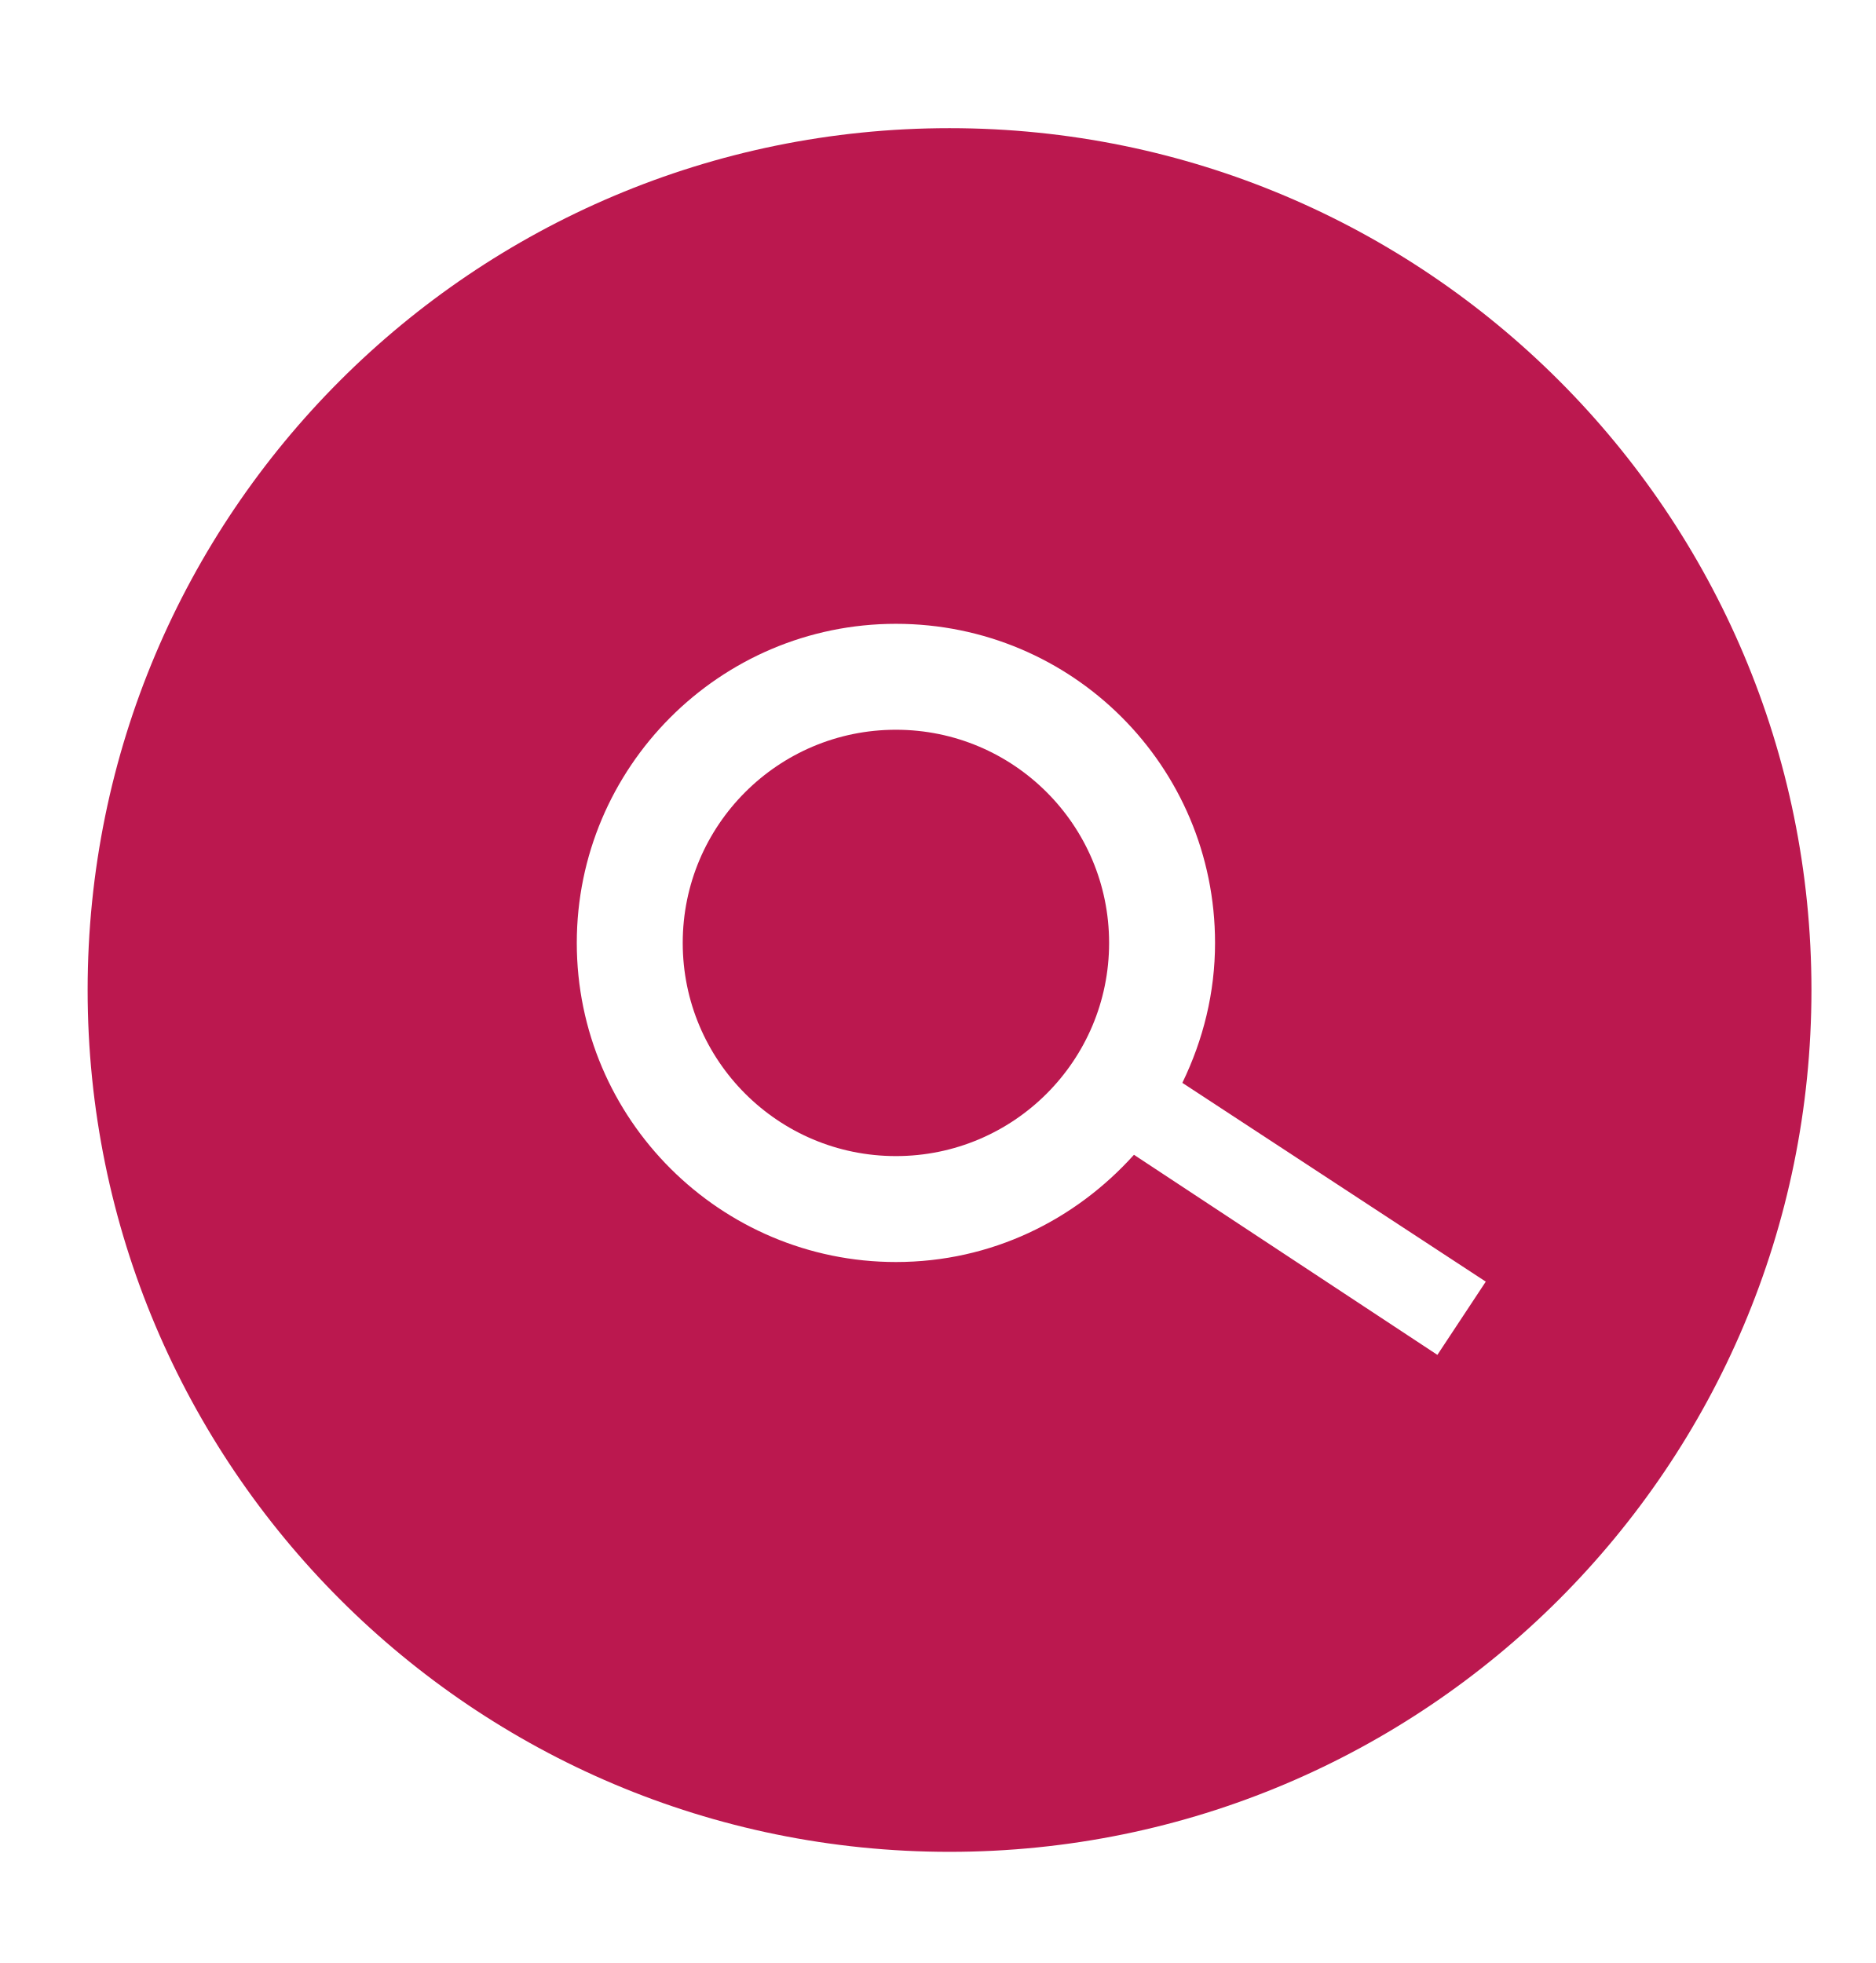
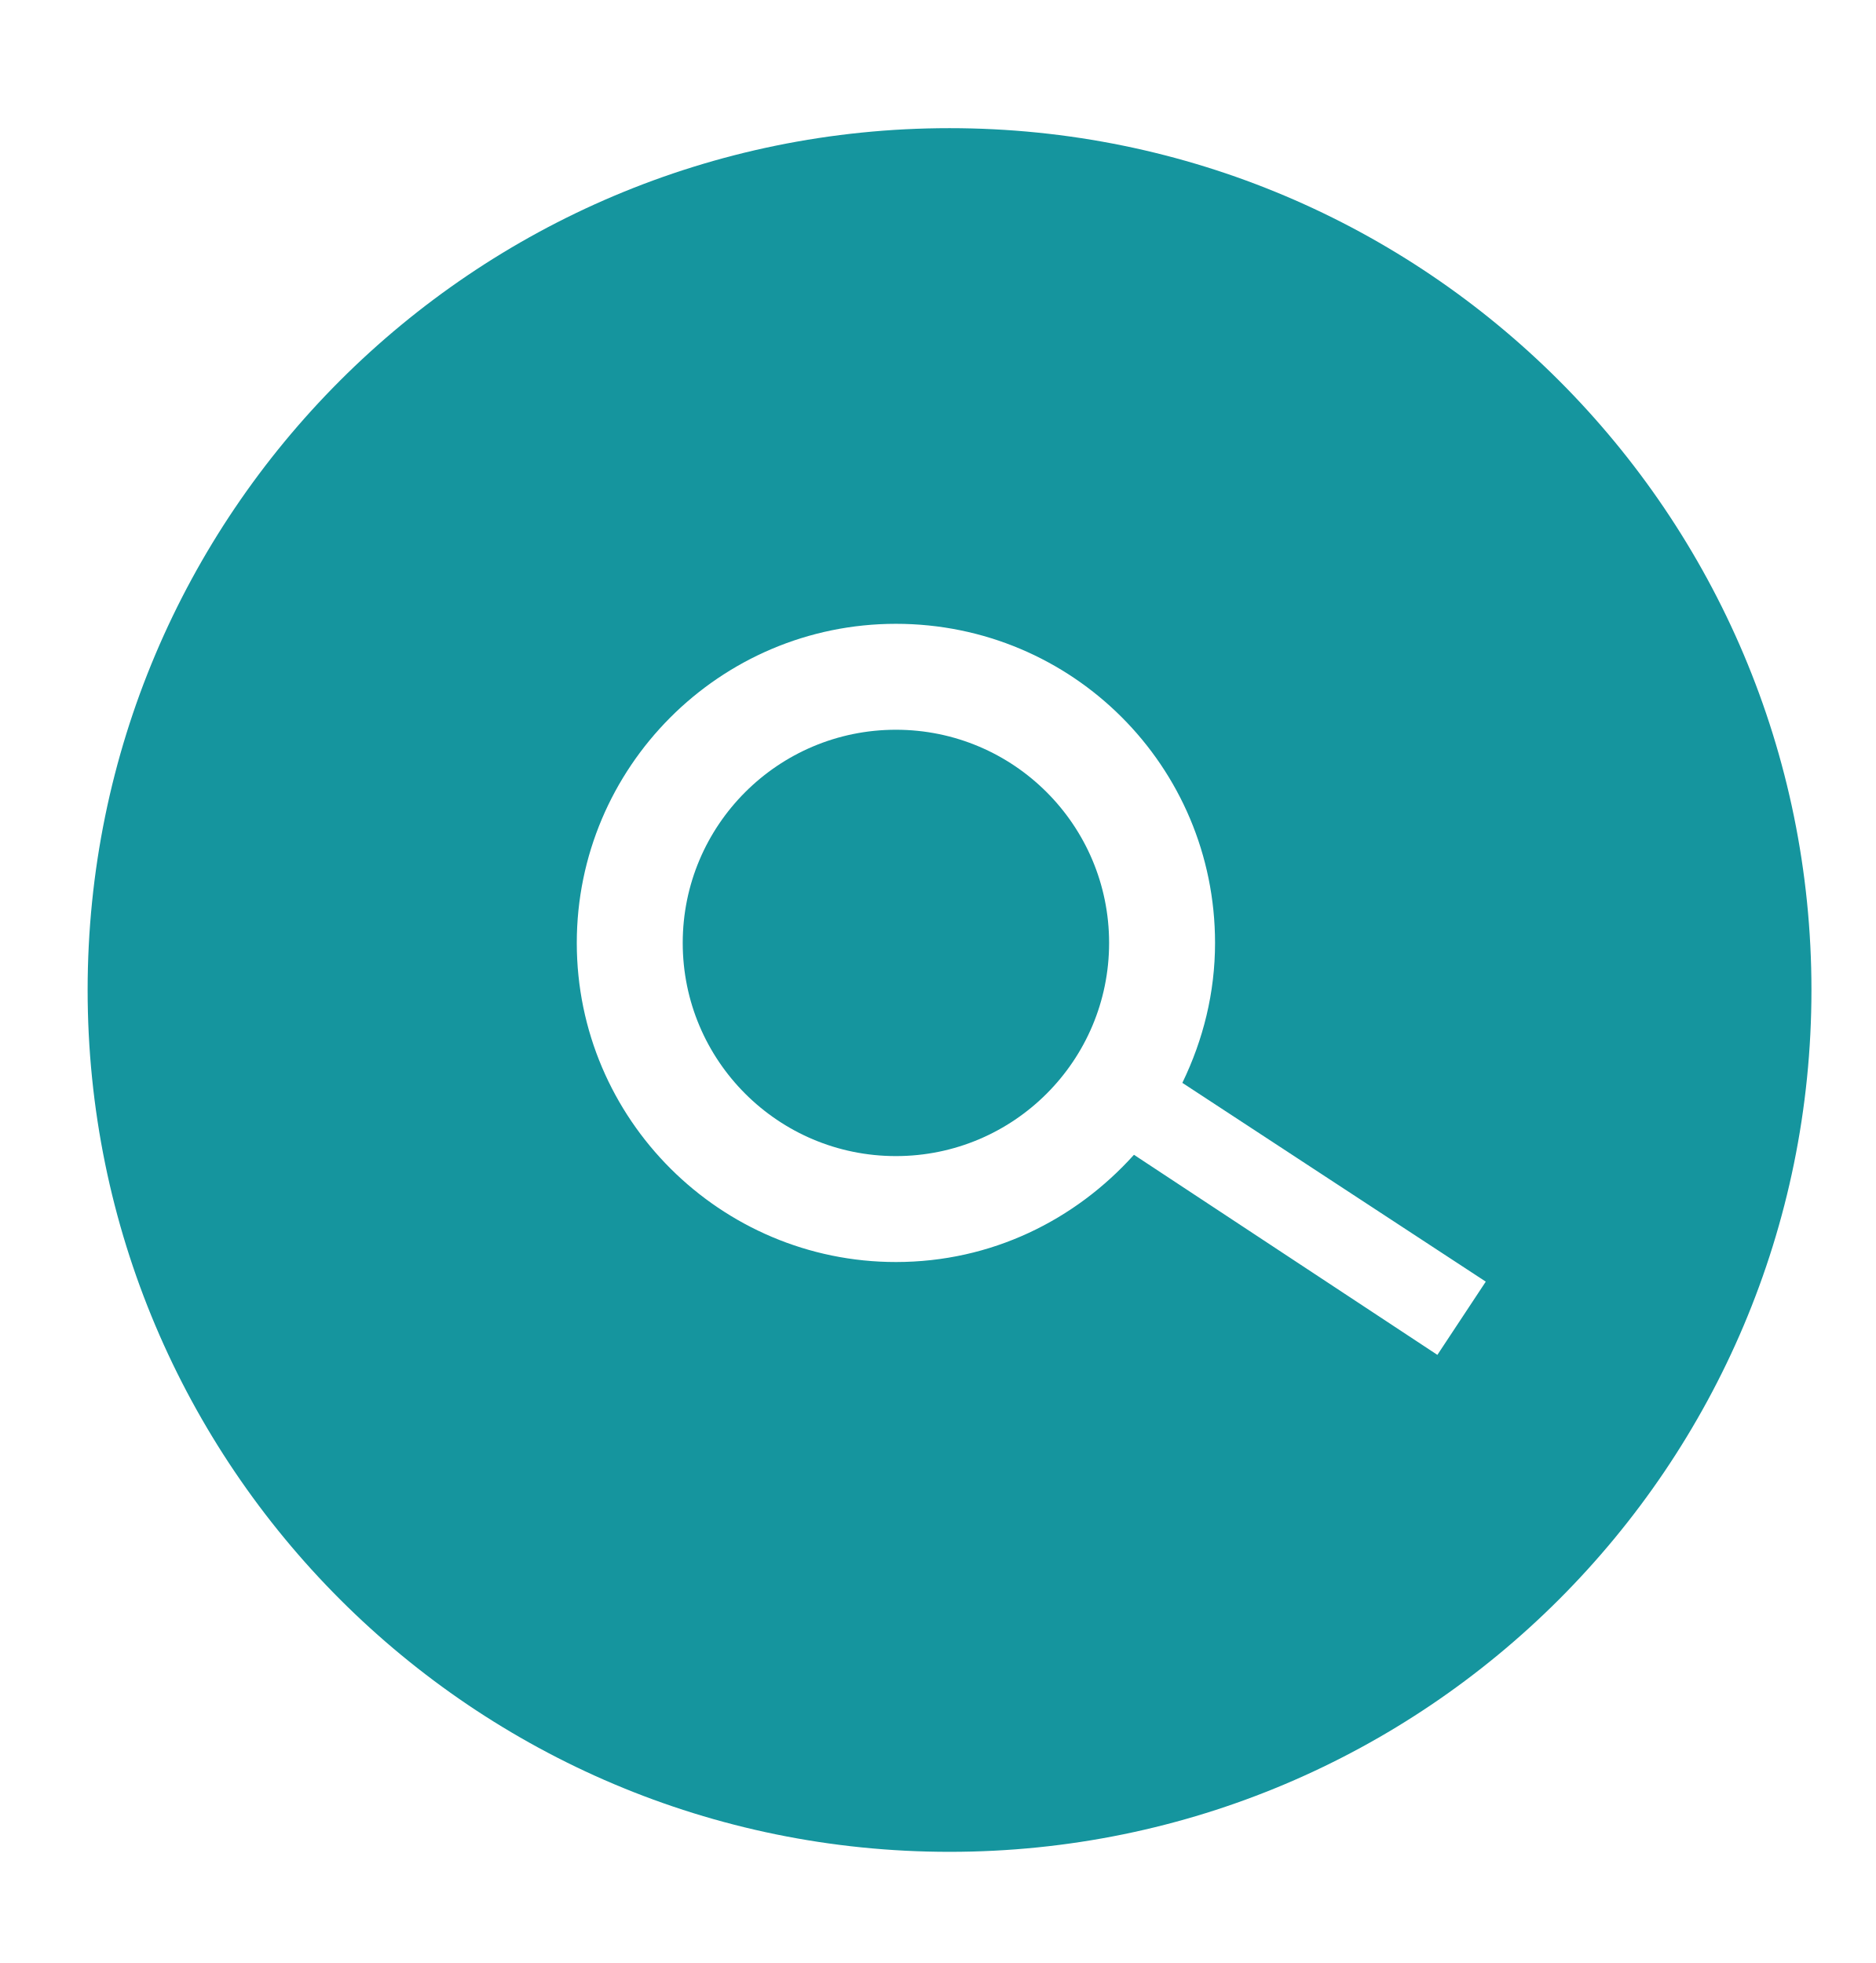
<svg xmlns="http://www.w3.org/2000/svg" version="1.1" id="Layer_1" x="0px" y="0px" viewBox="0 0 143.4 150.1" style="enable-background:new 0 0 143.4 150.1;" xml:space="preserve">
  <style type="text/css">
- 	.st0{fill:#BB184F;}
+ 	.st0{fill:#15959E;}
</style>
  <g>
-     <path class="st0" d="M72.6,9.8C36.2,9.8,6.7,39.3,6.7,75.7c0,36.4,29.5,65.9,65.9,65.9s65.9-29.5,65.9-65.9   C138.5,39.3,109,9.8,72.6,9.8z M109.9,103.6L86.7,88.3c-4.5,5-10.9,8.2-18.2,8.2c-13.4,0-24.4-10.9-24.4-24.4   c0-13.4,10.9-24.4,24.4-24.4s24.4,10.9,24.4,24.4c0,3.8-0.9,7.4-2.5,10.7L113.6,98L109.9,103.6z" />
+     <path class="st0" d="M72.6,9.8C36.2,9.8,6.7,39.3,6.7,75.7s29.5,65.9,65.9,65.9s65.9-29.5,65.9-65.9S109,9.8,72.6,9.8z    M109.9,103.6L86.7,88.3c-4.5,5-10.9,8.2-18.2,8.2c-13.4,0-24.4-10.9-24.4-24.4c0-13.4,10.9-24.4,24.4-24.4s24.4,10.9,24.4,24.4   c0,3.8-0.9,7.4-2.5,10.7L113.6,98L109.9,103.6z" />
    <circle class="st0" cx="68.5" cy="72.1" r="16.3" />
  </g>
</svg>
